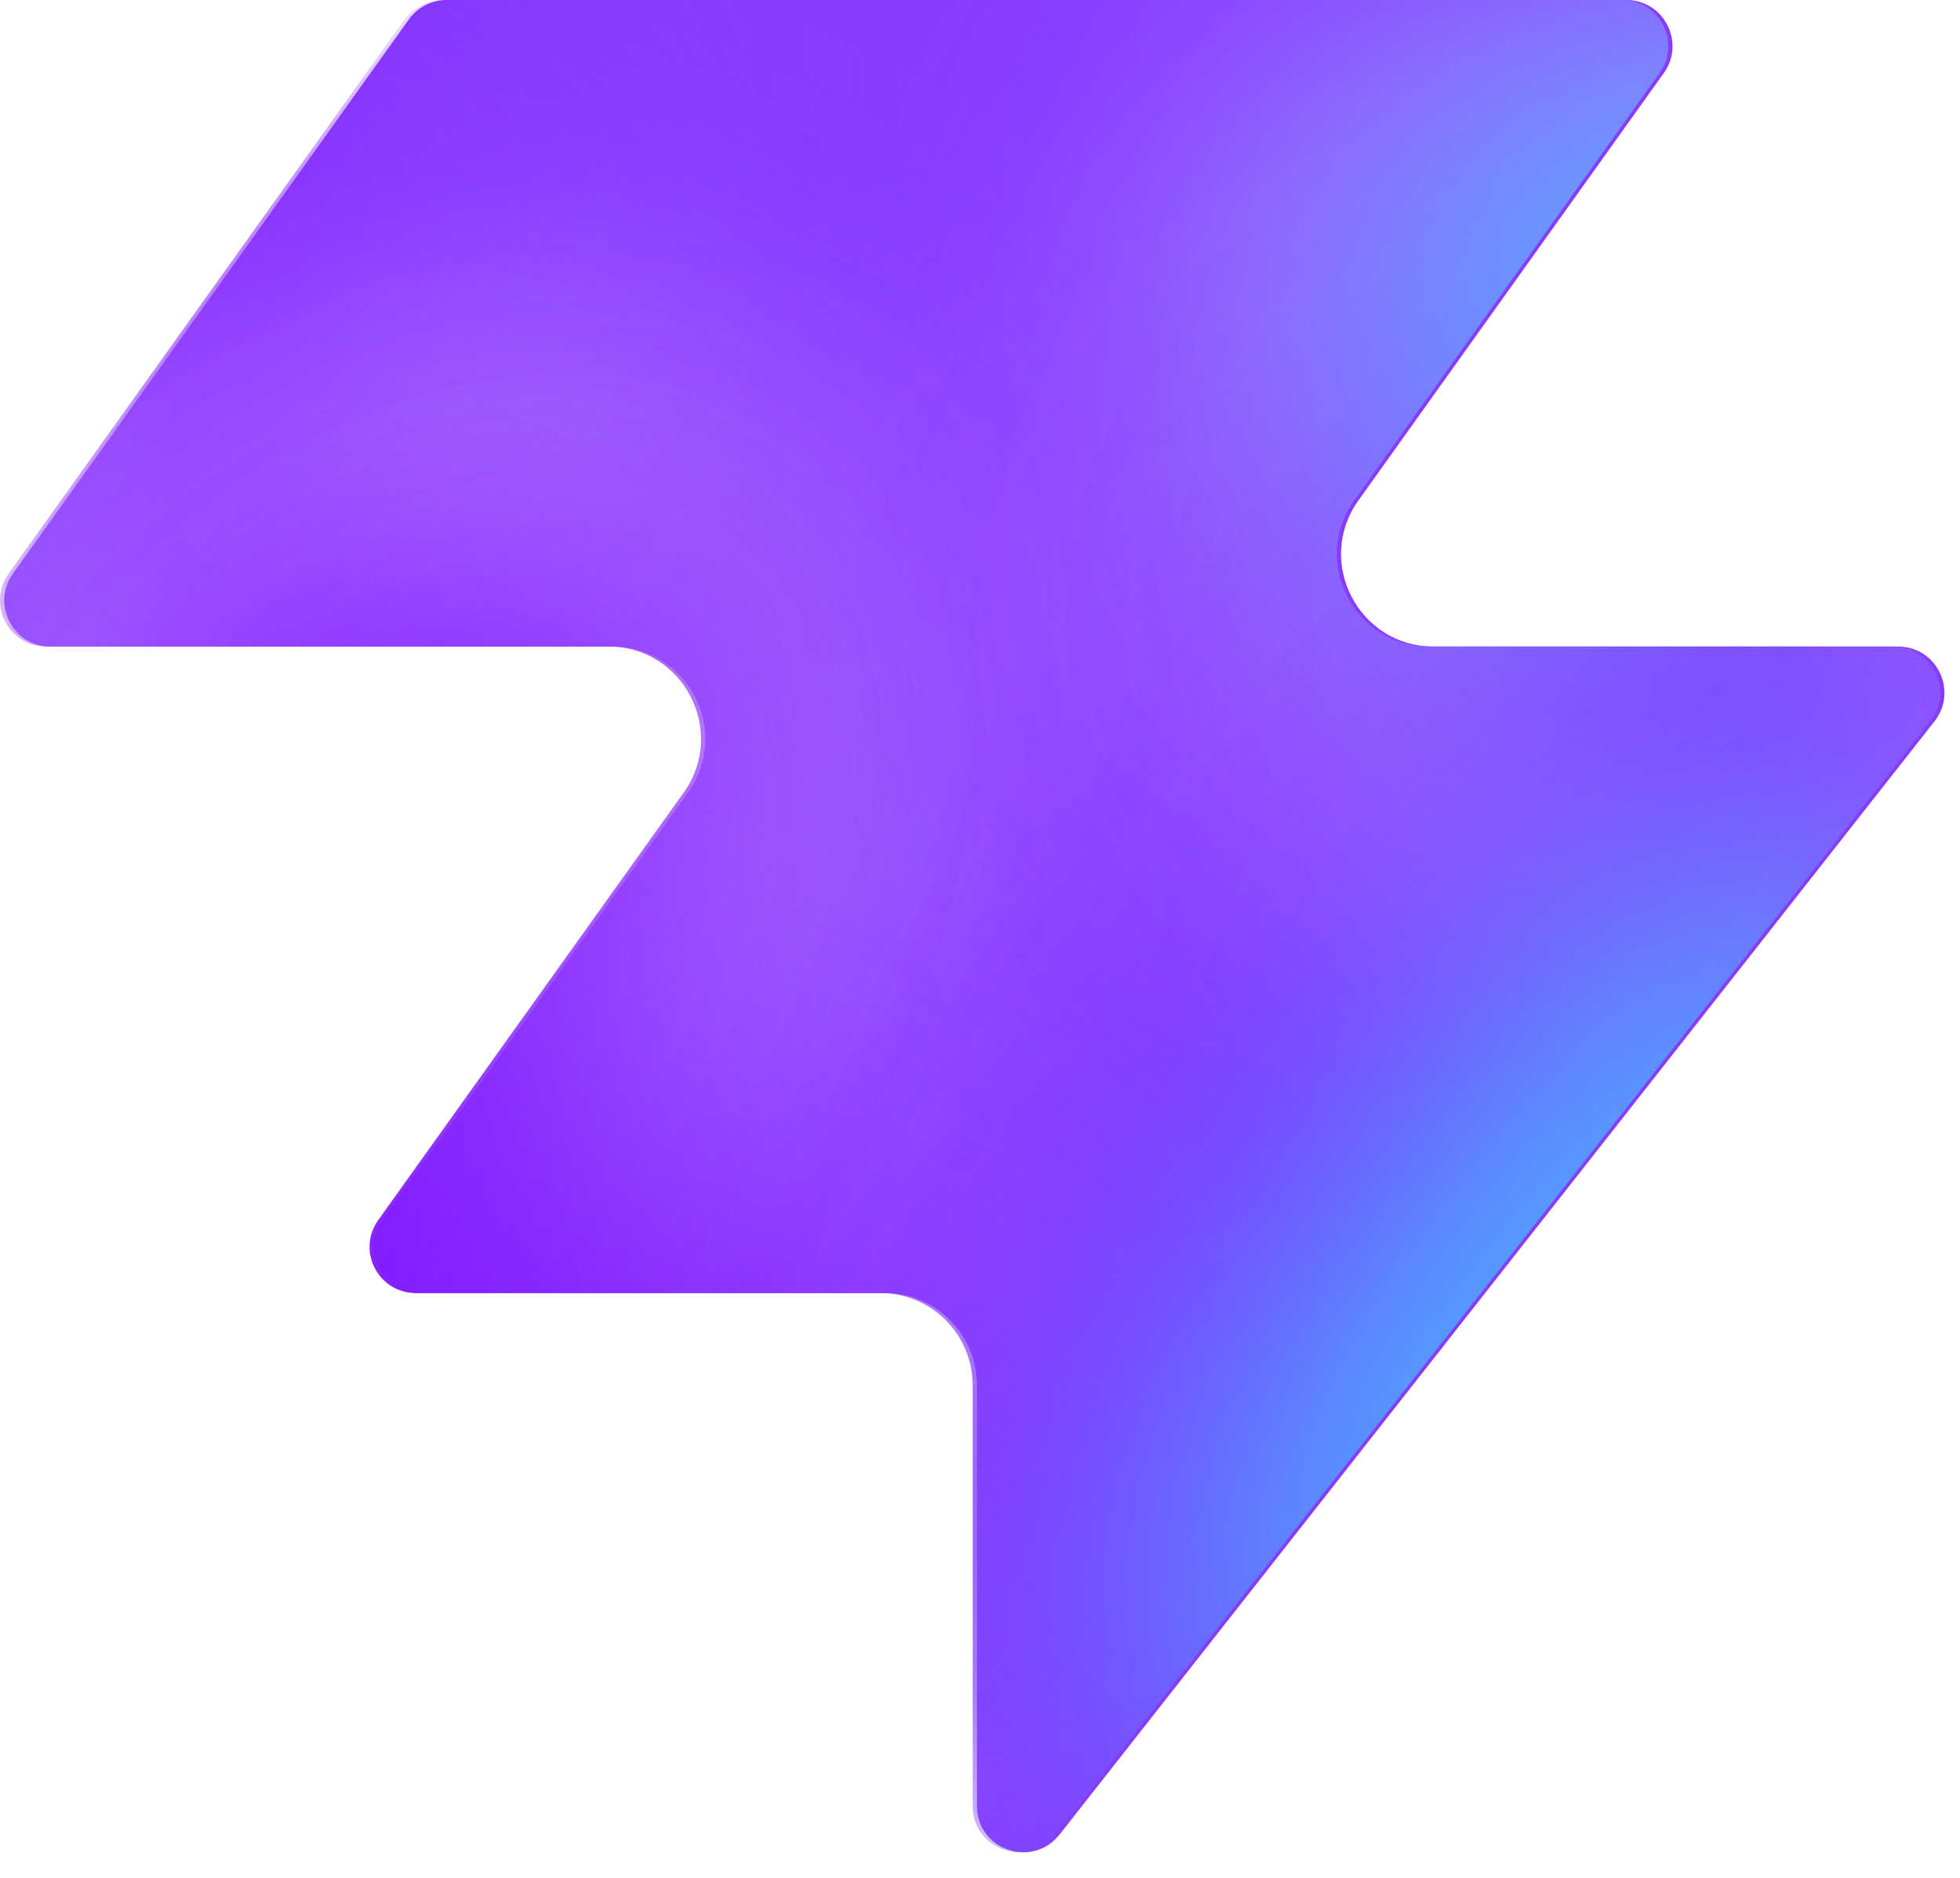
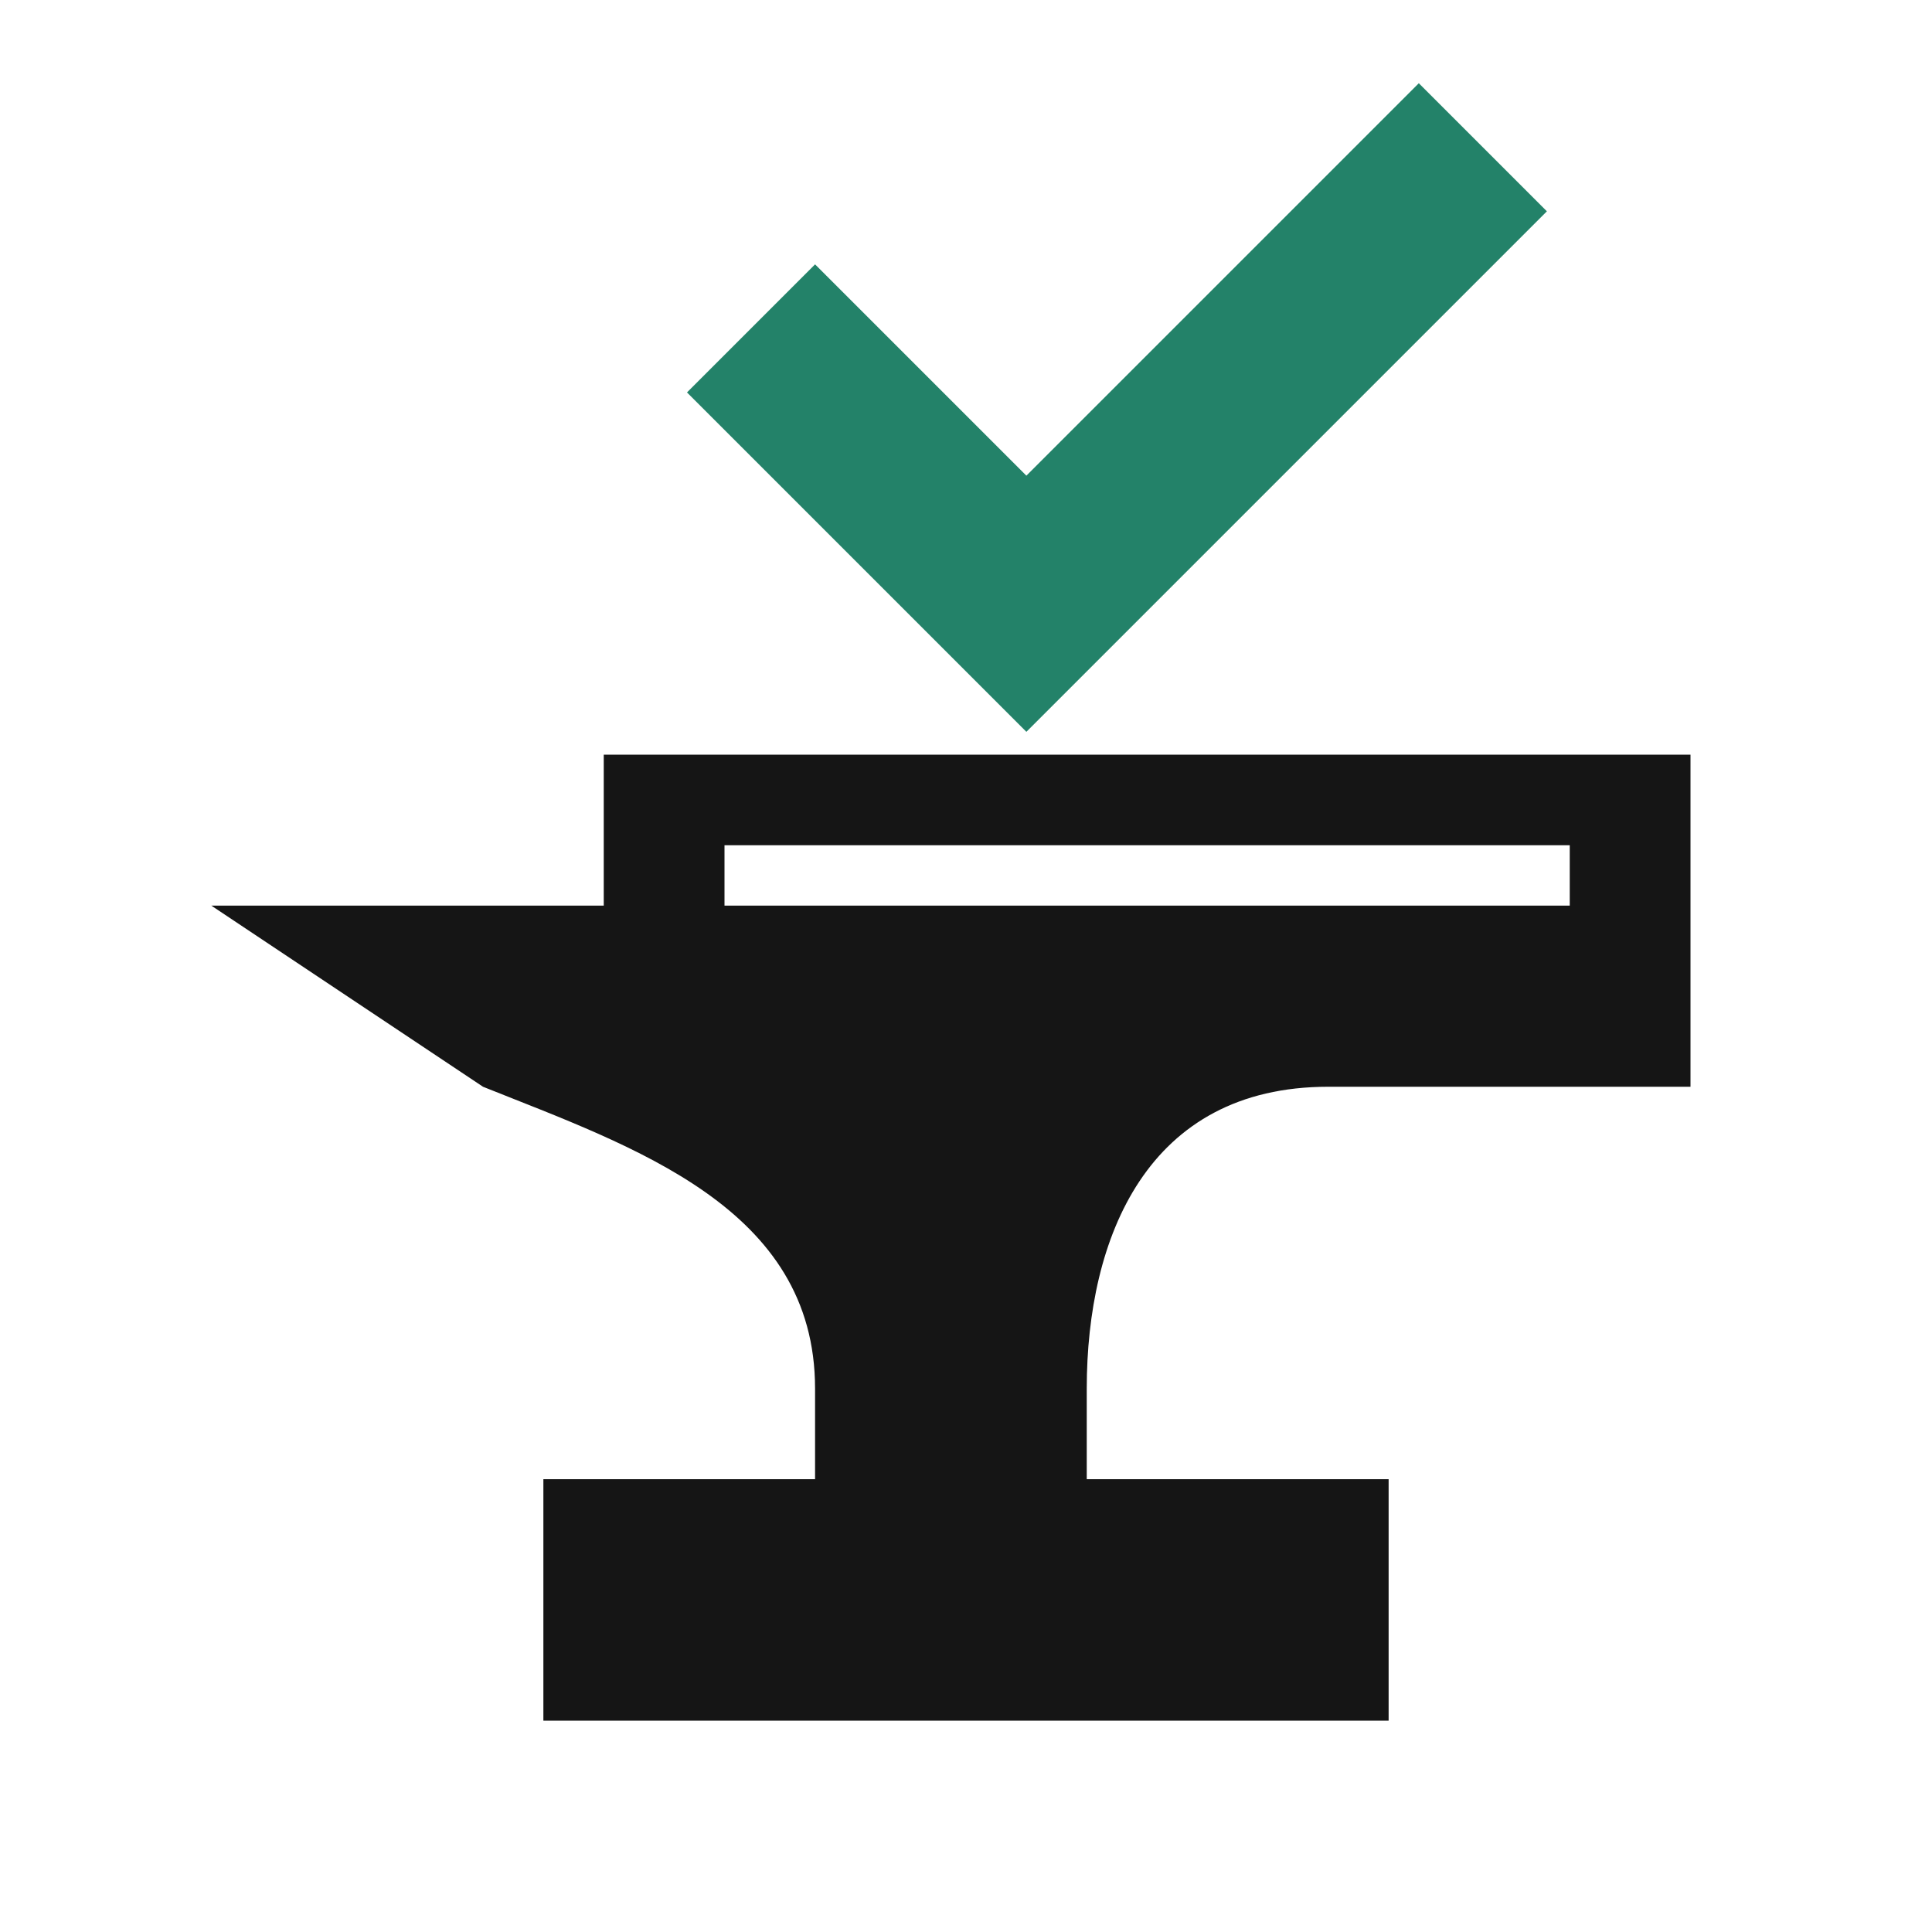
- <svg xmlns="http://www.w3.org/2000/svg" width="48" height="46" fill="none" viewBox="0 0 48 46">
-   <path fill="#863bff" d="M25.946 44.938c-.664.845-2.021.375-2.021-.698V33.937a2.26 2.26 0 0 0-2.262-2.262H10.287c-.92 0-1.456-1.04-.92-1.788l7.48-10.471c1.07-1.497 0-3.578-1.842-3.578H1.237c-.92 0-1.456-1.04-.92-1.788L10.013.474c.214-.297.556-.474.92-.474h28.894c.92 0 1.456 1.04.92 1.788l-7.48 10.471c-1.07 1.498 0 3.579 1.842 3.579h11.377c.943 0 1.473 1.088.89 1.83L25.947 44.94z" style="fill:#863bff;fill:color(display-p3 .525 .23 1);fill-opacity:1" />
-   <mask id="a" width="48" height="46" x="0" y="0" maskUnits="userSpaceOnUse" style="mask-type:alpha">
-     <path fill="#000" d="M25.842 44.938c-.664.844-2.021.375-2.021-.698V33.937a2.26 2.26 0 0 0-2.262-2.262H10.183c-.92 0-1.456-1.04-.92-1.788l7.48-10.471c1.07-1.498 0-3.579-1.842-3.579H1.133c-.92 0-1.456-1.04-.92-1.787L9.91.473c.214-.297.556-.474.92-.474h28.894c.92 0 1.456 1.04.92 1.788l-7.48 10.471c-1.07 1.498 0 3.578 1.842 3.578h11.377c.943 0 1.473 1.088.89 1.832L25.843 44.94z" style="fill:#000;fill-opacity:1" />
-   </mask>
-   <g mask="url(#a)">
-     <g filter="url(#b)">
-       <ellipse cx="5.508" cy="14.704" fill="#ede6ff" rx="5.508" ry="14.704" style="fill:#ede6ff;fill:color(display-p3 .927 .903 1);fill-opacity:1" transform="matrix(.00324 1 1 -.00324 -4.47 31.516)" />
-     </g>
-     <g filter="url(#c)">
-       <ellipse cx="10.399" cy="29.851" fill="#ede6ff" rx="10.399" ry="29.851" style="fill:#ede6ff;fill:color(display-p3 .927 .903 1);fill-opacity:1" transform="matrix(.00324 1 1 -.00324 -39.328 7.883)" />
-     </g>
-     <g filter="url(#d)">
-       <ellipse cx="5.508" cy="30.487" fill="#7e14ff" rx="5.508" ry="30.487" style="fill:#7e14ff;fill:color(display-p3 .492 .077 1);fill-opacity:1" transform="rotate(89.814 -25.913 -14.639)scale(1 -1)" />
-     </g>
-     <g filter="url(#e)">
-       <ellipse cx="5.508" cy="30.599" fill="#7e14ff" rx="5.508" ry="30.599" style="fill:#7e14ff;fill:color(display-p3 .492 .077 1);fill-opacity:1" transform="rotate(89.814 -32.644 -3.334)scale(1 -1)" />
-     </g>
-     <g filter="url(#f)">
-       <ellipse cx="5.508" cy="30.599" fill="#7e14ff" rx="5.508" ry="30.599" style="fill:#7e14ff;fill:color(display-p3 .492 .077 1);fill-opacity:1" transform="matrix(.00324 1 1 -.00324 -34.34 30.47)" />
-     </g>
-     <g filter="url(#g)">
-       <ellipse cx="14.072" cy="22.078" fill="#ede6ff" rx="14.072" ry="22.078" style="fill:#ede6ff;fill:color(display-p3 .927 .903 1);fill-opacity:1" transform="rotate(93.35 24.506 48.493)scale(-1 1)" />
-     </g>
-     <g filter="url(#h)">
-       <ellipse cx="3.47" cy="21.501" fill="#7e14ff" rx="3.47" ry="21.501" style="fill:#7e14ff;fill:color(display-p3 .492 .077 1);fill-opacity:1" transform="rotate(89.009 28.708 47.59)scale(-1 1)" />
-     </g>
-     <g filter="url(#i)">
-       <ellipse cx="3.47" cy="21.501" fill="#7e14ff" rx="3.47" ry="21.501" style="fill:#7e14ff;fill:color(display-p3 .492 .077 1);fill-opacity:1" transform="rotate(89.009 28.708 47.59)scale(-1 1)" />
-     </g>
-     <g filter="url(#j)">
-       <ellipse cx=".387" cy="8.972" fill="#7e14ff" rx="4.407" ry="29.108" style="fill:#7e14ff;fill:color(display-p3 .492 .077 1);fill-opacity:1" transform="rotate(39.51 .387 8.972)" />
-     </g>
-     <g filter="url(#k)">
-       <ellipse cx="47.523" cy="-6.092" fill="#7e14ff" rx="4.407" ry="29.108" style="fill:#7e14ff;fill:color(display-p3 .492 .077 1);fill-opacity:1" transform="rotate(37.892 47.523 -6.092)" />
-     </g>
-     <g filter="url(#l)">
-       <ellipse cx="41.412" cy="6.333" fill="#47bfff" rx="5.971" ry="9.665" style="fill:#47bfff;fill:color(display-p3 .28 .748 1);fill-opacity:1" transform="rotate(37.892 41.412 6.333)" />
-     </g>
-     <g filter="url(#m)">
-       <ellipse cx="-1.879" cy="38.332" fill="#7e14ff" rx="4.407" ry="29.108" style="fill:#7e14ff;fill:color(display-p3 .492 .077 1);fill-opacity:1" transform="rotate(37.892 -1.88 38.332)" />
-     </g>
-     <g filter="url(#n)">
-       <ellipse cx="-1.879" cy="38.332" fill="#7e14ff" rx="4.407" ry="29.108" style="fill:#7e14ff;fill:color(display-p3 .492 .077 1);fill-opacity:1" transform="rotate(37.892 -1.88 38.332)" />
-     </g>
-     <g filter="url(#o)">
-       <ellipse cx="35.651" cy="29.907" fill="#7e14ff" rx="4.407" ry="29.108" style="fill:#7e14ff;fill:color(display-p3 .492 .077 1);fill-opacity:1" transform="rotate(37.892 35.651 29.907)" />
-     </g>
-     <g filter="url(#p)">
-       <ellipse cx="38.418" cy="32.4" fill="#47bfff" rx="5.971" ry="15.297" style="fill:#47bfff;fill:color(display-p3 .28 .748 1);fill-opacity:1" transform="rotate(37.892 38.418 32.4)" />
-     </g>
-   </g>
-   <defs>
-     <filter id="b" width="60.045" height="41.654" x="-19.77" y="16.149" color-interpolation-filters="sRGB" filterUnits="userSpaceOnUse">
-       <feFlood flood-opacity="0" result="BackgroundImageFix" />
-       <feBlend in="SourceGraphic" in2="BackgroundImageFix" result="shape" />
-       <feGaussianBlur result="effect1_foregroundBlur_2002_17158" stdDeviation="7.659" />
-     </filter>
-     <filter id="c" width="90.34" height="51.437" x="-54.613" y="-7.533" color-interpolation-filters="sRGB" filterUnits="userSpaceOnUse">
-       <feFlood flood-opacity="0" result="BackgroundImageFix" />
-       <feBlend in="SourceGraphic" in2="BackgroundImageFix" result="shape" />
-       <feGaussianBlur result="effect1_foregroundBlur_2002_17158" stdDeviation="7.659" />
-     </filter>
-     <filter id="d" width="79.355" height="29.4" x="-49.64" y="2.03" color-interpolation-filters="sRGB" filterUnits="userSpaceOnUse">
-       <feFlood flood-opacity="0" result="BackgroundImageFix" />
-       <feBlend in="SourceGraphic" in2="BackgroundImageFix" result="shape" />
-       <feGaussianBlur result="effect1_foregroundBlur_2002_17158" stdDeviation="4.596" />
-     </filter>
-     <filter id="e" width="79.579" height="29.4" x="-45.045" y="20.029" color-interpolation-filters="sRGB" filterUnits="userSpaceOnUse">
-       <feFlood flood-opacity="0" result="BackgroundImageFix" />
-       <feBlend in="SourceGraphic" in2="BackgroundImageFix" result="shape" />
-       <feGaussianBlur result="effect1_foregroundBlur_2002_17158" stdDeviation="4.596" />
-     </filter>
-     <filter id="f" width="79.579" height="29.4" x="-43.513" y="21.178" color-interpolation-filters="sRGB" filterUnits="userSpaceOnUse">
-       <feFlood flood-opacity="0" result="BackgroundImageFix" />
-       <feBlend in="SourceGraphic" in2="BackgroundImageFix" result="shape" />
-       <feGaussianBlur result="effect1_foregroundBlur_2002_17158" stdDeviation="4.596" />
-     </filter>
-     <filter id="g" width="74.749" height="58.852" x="15.756" y="-17.901" color-interpolation-filters="sRGB" filterUnits="userSpaceOnUse">
-       <feFlood flood-opacity="0" result="BackgroundImageFix" />
-       <feBlend in="SourceGraphic" in2="BackgroundImageFix" result="shape" />
-       <feGaussianBlur result="effect1_foregroundBlur_2002_17158" stdDeviation="7.659" />
-     </filter>
-     <filter id="h" width="61.377" height="25.362" x="23.548" y="2.284" color-interpolation-filters="sRGB" filterUnits="userSpaceOnUse">
-       <feFlood flood-opacity="0" result="BackgroundImageFix" />
-       <feBlend in="SourceGraphic" in2="BackgroundImageFix" result="shape" />
-       <feGaussianBlur result="effect1_foregroundBlur_2002_17158" stdDeviation="4.596" />
-     </filter>
-     <filter id="i" width="61.377" height="25.362" x="23.548" y="2.284" color-interpolation-filters="sRGB" filterUnits="userSpaceOnUse">
-       <feFlood flood-opacity="0" result="BackgroundImageFix" />
-       <feBlend in="SourceGraphic" in2="BackgroundImageFix" result="shape" />
-       <feGaussianBlur result="effect1_foregroundBlur_2002_17158" stdDeviation="4.596" />
-     </filter>
-     <filter id="j" width="56.045" height="63.649" x="-27.636" y="-22.853" color-interpolation-filters="sRGB" filterUnits="userSpaceOnUse">
-       <feFlood flood-opacity="0" result="BackgroundImageFix" />
-       <feBlend in="SourceGraphic" in2="BackgroundImageFix" result="shape" />
-       <feGaussianBlur result="effect1_foregroundBlur_2002_17158" stdDeviation="4.596" />
-     </filter>
-     <filter id="k" width="54.814" height="64.646" x="20.116" y="-38.415" color-interpolation-filters="sRGB" filterUnits="userSpaceOnUse">
-       <feFlood flood-opacity="0" result="BackgroundImageFix" />
-       <feBlend in="SourceGraphic" in2="BackgroundImageFix" result="shape" />
-       <feGaussianBlur result="effect1_foregroundBlur_2002_17158" stdDeviation="4.596" />
-     </filter>
-     <filter id="l" width="33.541" height="35.313" x="24.641" y="-11.323" color-interpolation-filters="sRGB" filterUnits="userSpaceOnUse">
-       <feFlood flood-opacity="0" result="BackgroundImageFix" />
-       <feBlend in="SourceGraphic" in2="BackgroundImageFix" result="shape" />
-       <feGaussianBlur result="effect1_foregroundBlur_2002_17158" stdDeviation="4.596" />
-     </filter>
-     <filter id="m" width="54.814" height="64.646" x="-29.286" y="6.009" color-interpolation-filters="sRGB" filterUnits="userSpaceOnUse">
-       <feFlood flood-opacity="0" result="BackgroundImageFix" />
-       <feBlend in="SourceGraphic" in2="BackgroundImageFix" result="shape" />
-       <feGaussianBlur result="effect1_foregroundBlur_2002_17158" stdDeviation="4.596" />
-     </filter>
-     <filter id="n" width="54.814" height="64.646" x="-29.286" y="6.009" color-interpolation-filters="sRGB" filterUnits="userSpaceOnUse">
-       <feFlood flood-opacity="0" result="BackgroundImageFix" />
-       <feBlend in="SourceGraphic" in2="BackgroundImageFix" result="shape" />
-       <feGaussianBlur result="effect1_foregroundBlur_2002_17158" stdDeviation="4.596" />
-     </filter>
-     <filter id="o" width="54.814" height="64.646" x="8.244" y="-2.416" color-interpolation-filters="sRGB" filterUnits="userSpaceOnUse">
-       <feFlood flood-opacity="0" result="BackgroundImageFix" />
-       <feBlend in="SourceGraphic" in2="BackgroundImageFix" result="shape" />
-       <feGaussianBlur result="effect1_foregroundBlur_2002_17158" stdDeviation="4.596" />
-     </filter>
-     <filter id="p" width="39.409" height="43.623" x="18.713" y="10.588" color-interpolation-filters="sRGB" filterUnits="userSpaceOnUse">
-       <feFlood flood-opacity="0" result="BackgroundImageFix" />
-       <feBlend in="SourceGraphic" in2="BackgroundImageFix" result="shape" />
-       <feGaussianBlur result="effect1_foregroundBlur_2002_17158" stdDeviation="4.596" />
-     </filter>
-   </defs>
+ <svg xmlns="http://www.w3.org/2000/svg" width="64" height="64" viewBox="0 0 64 64">
+   <path fill="#151515" fill-rule="evenodd" d="M7 30h13v-5h36v11H44c-6 0-8 5-8 10v3h10v8H18v-8h9v-3c0-6-6-8-11-10z M24 28h28v2H24z" />
+   <path fill="none" stroke="#238269" stroke-width="6" stroke-linecap="square" d="m27 13 7 7L47 7" />
</svg>
